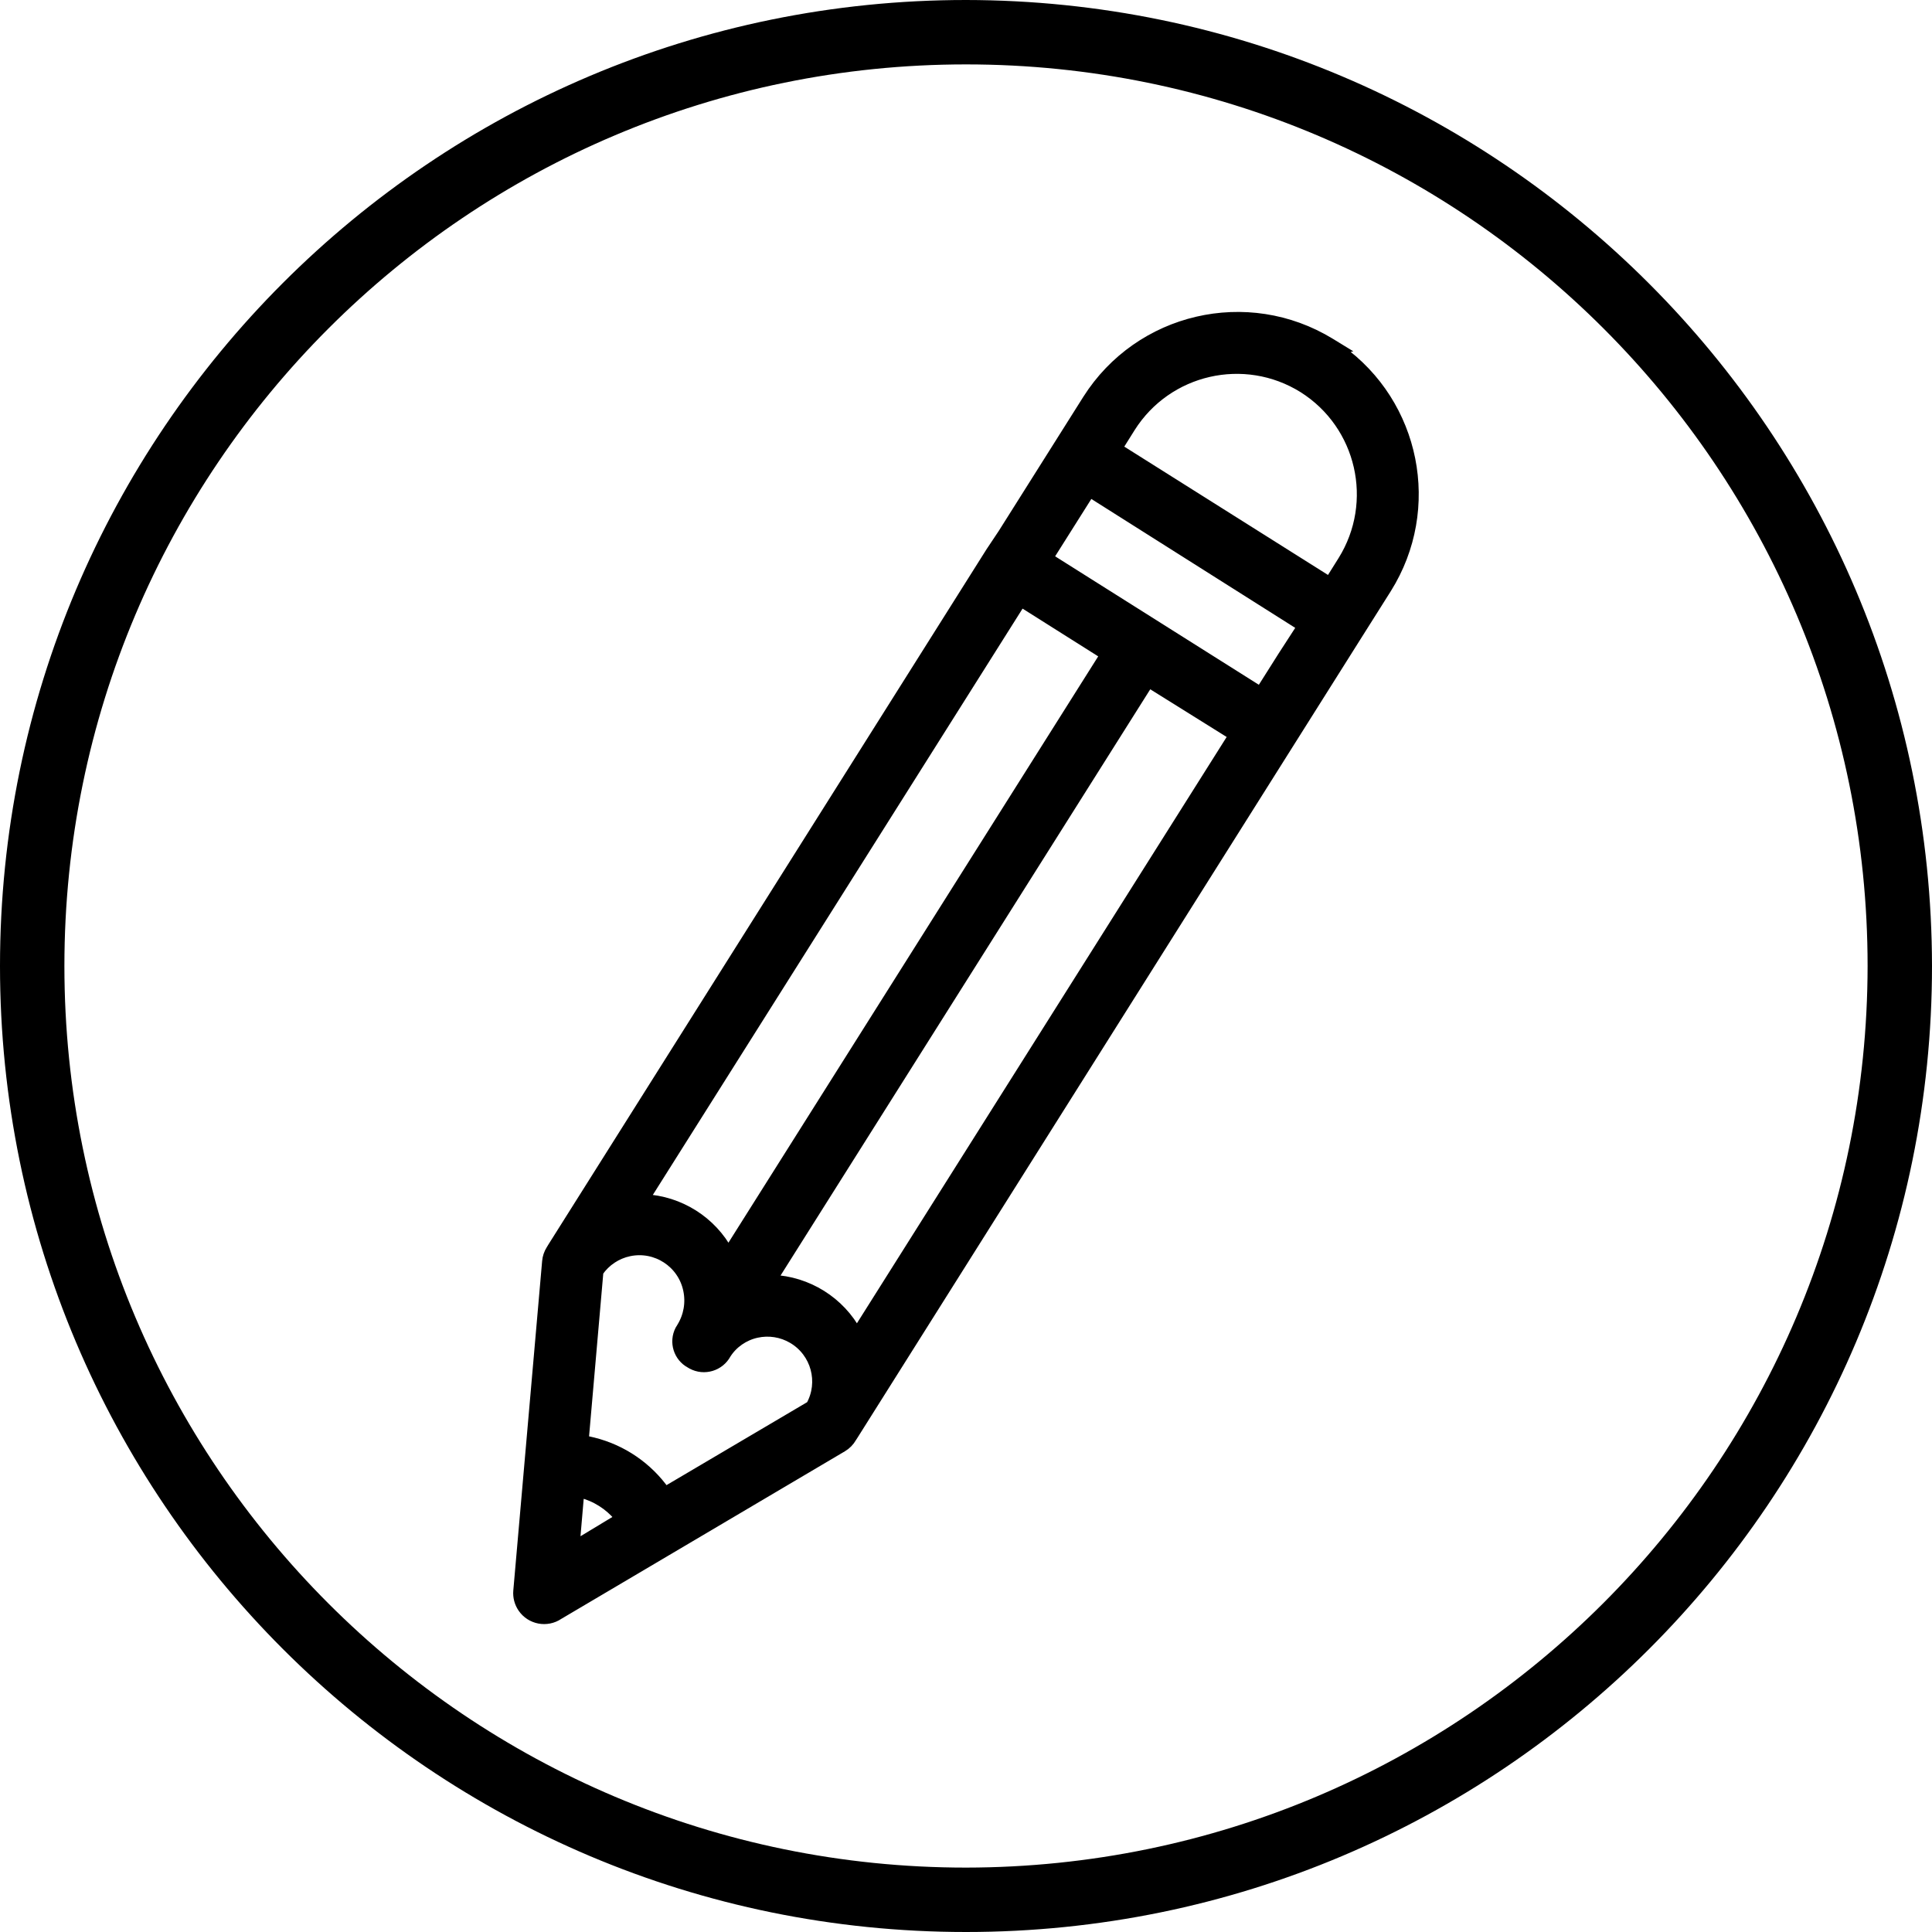
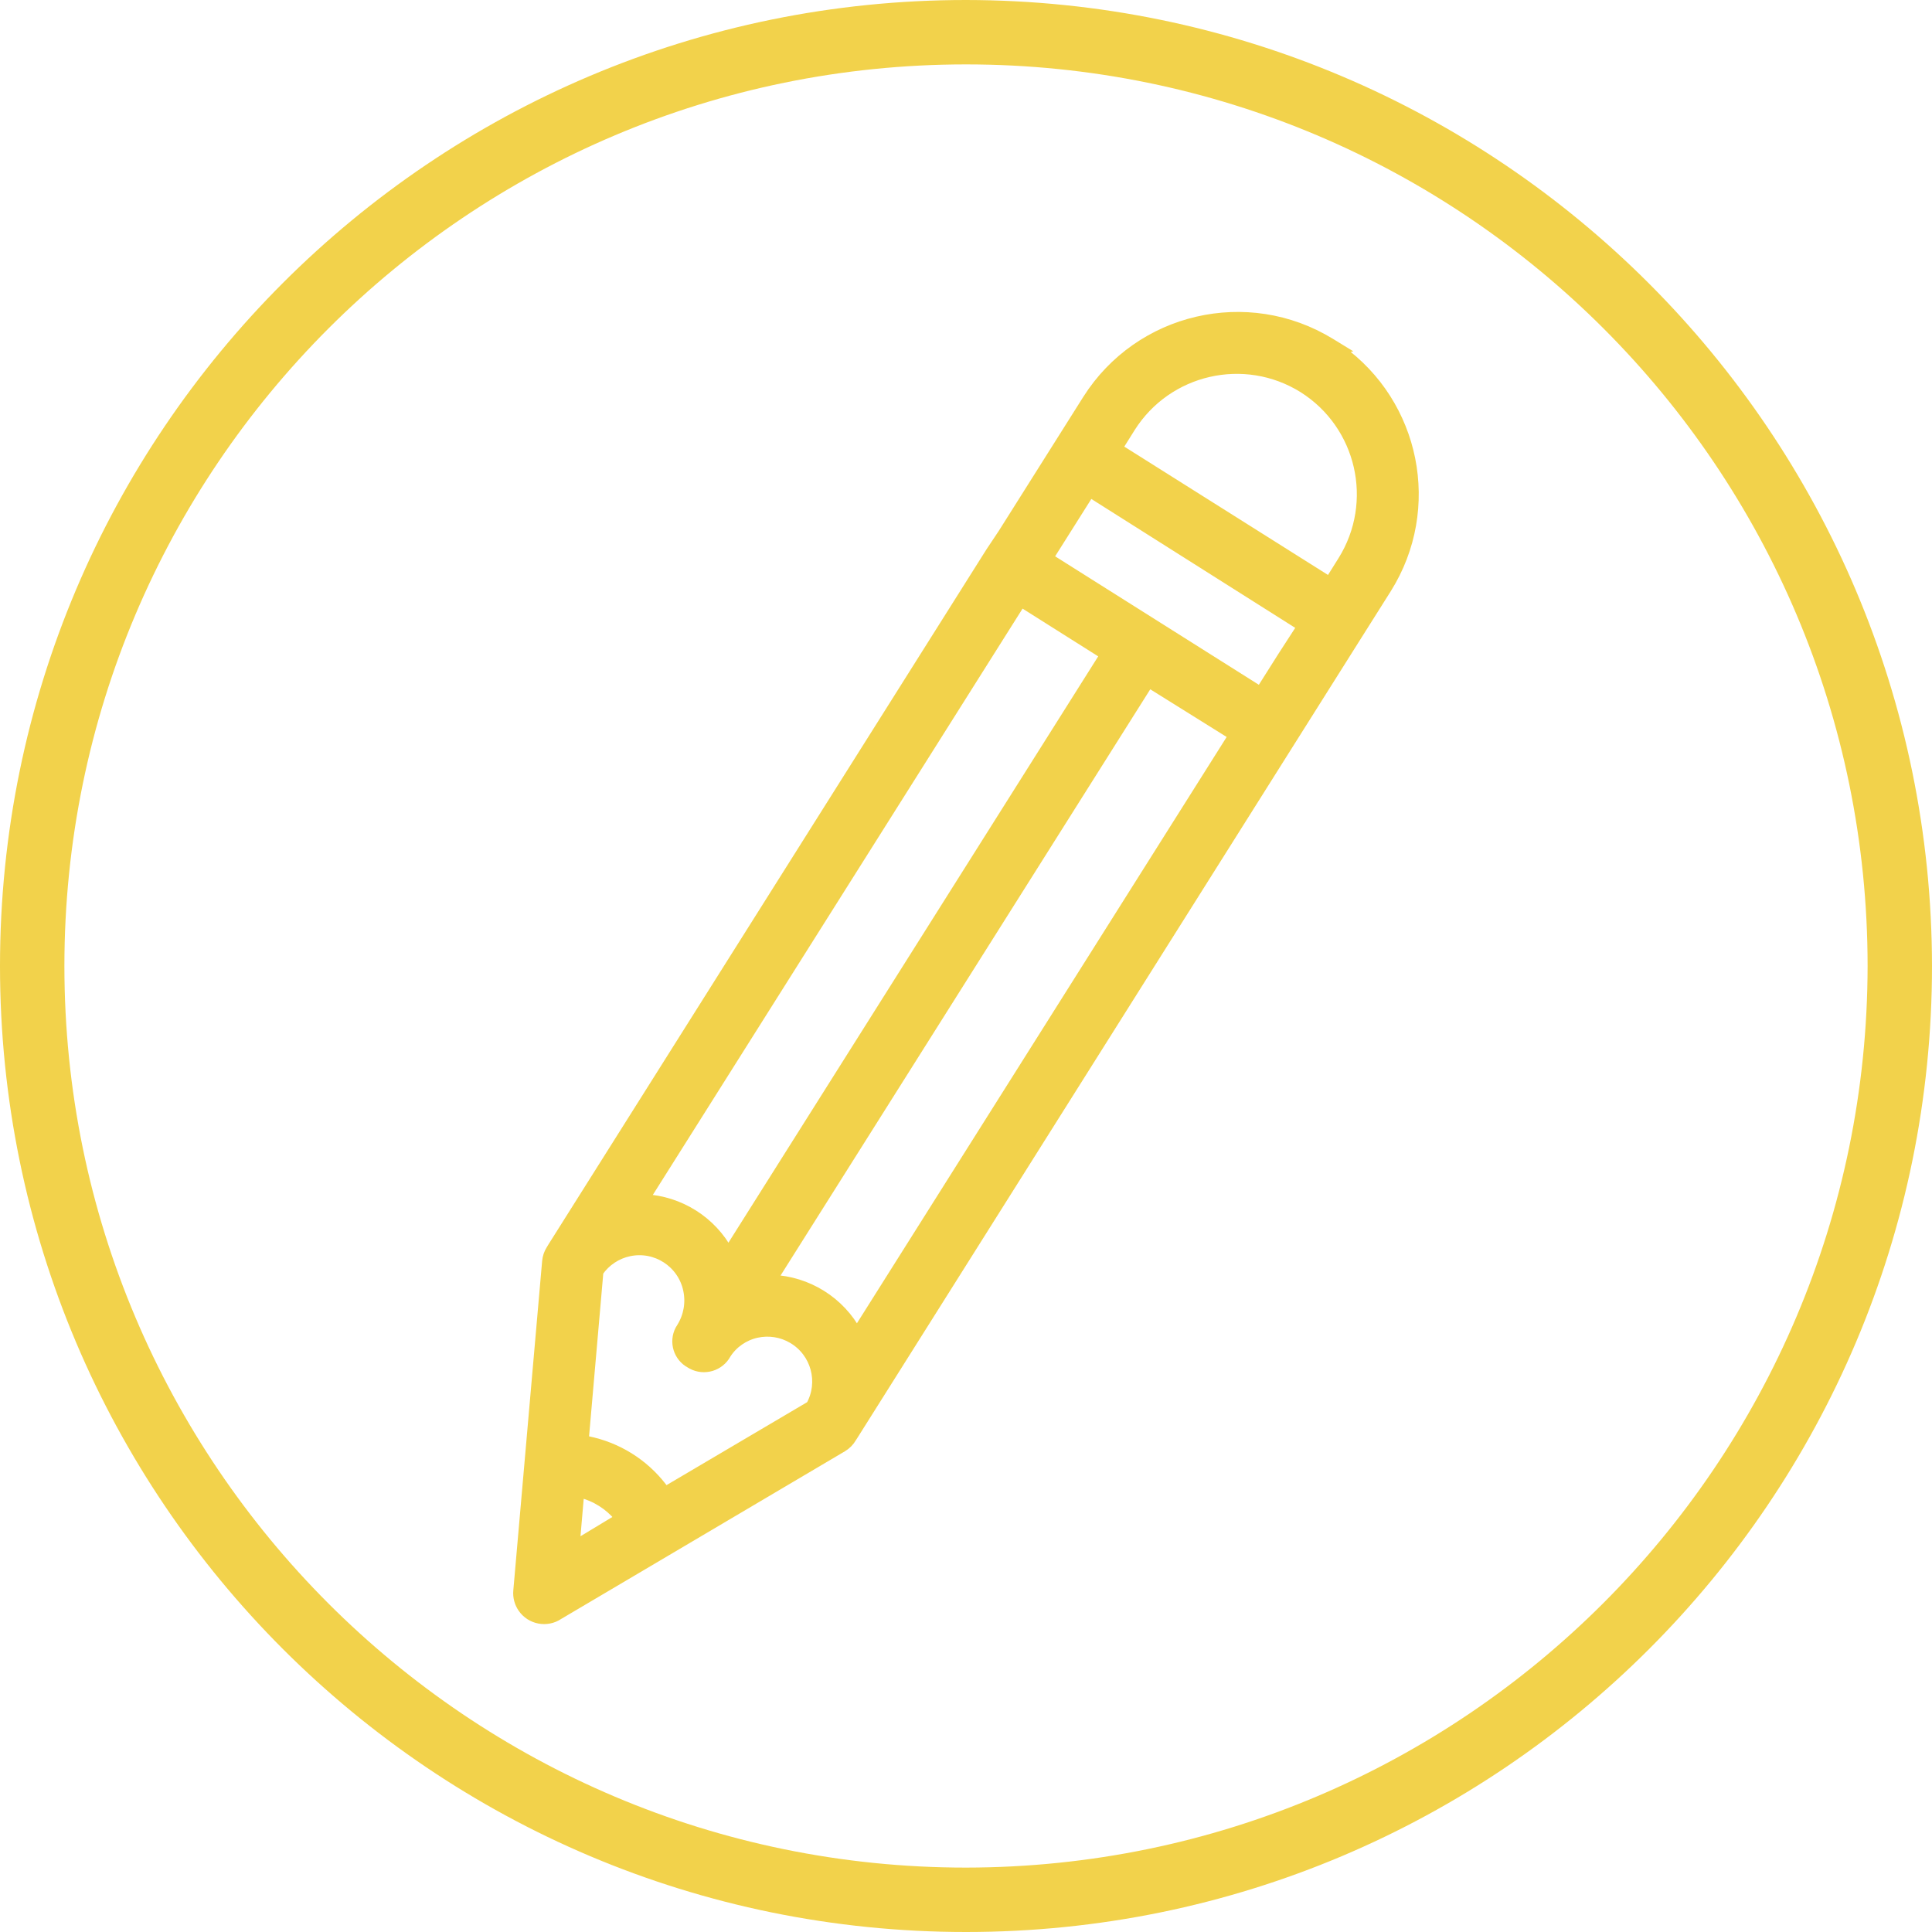
<svg xmlns="http://www.w3.org/2000/svg" width="480px" height="480px" viewBox="0 0 480 480" version="1.1">
  <g id="Page-1" stroke="none" stroke-width="1" fill="none" fill-rule="evenodd">
-     <g id="pencil" fill="#000000" fill-rule="nonzero">
+     <g id="pencil" fill="#f2d24b" fill-rule="nonzero">
      <path d="M240,0 C107.452,0 0,107.452 0,240 C0,372.548 107.452,480 240,480 C372.548,480 480,372.548 480,240 C479.85,107.514 372.486,0.15 240,0 Z M240,464 C116.288,464 16,363.712 16,240 C16,116.288 116.288,16 240,16 C363.712,16 464,116.288 464,240 C463.859,363.653 363.653,463.859 240,464 Z" id="Shape" />
-       <path d="M332.759,86.863 C351.643,100.335 356.936,126.317 344.503,146.177 L336.864,158.283 L320.596,184.1 L211.931,356.613 L211.596,357.128 C211.042,358.111 210.238,358.929 209.267,359.5 L138.807,401.132 C135.87,403.133 131.868,402.375 129.867,399.438 C129.03,398.21 128.644,396.729 128.775,395.25 L135.937,313.4 C136.026,312.375 136.36,311.387 136.899,310.539 L137.386,309.738 L246.129,137.177 L249.181,132.6 L270.19,99.278 C283.081,78.913 309.929,72.662 330.49,85.238 L333.034,86.794 L332.759,86.863 Z M253.663,149.485 L160.042,297.941 C168.836,298.365 176.782,303.38 180.949,311.134 L274.569,162.68 L253.663,149.485 Z M142.764,384.015 L154.055,377.193 C153.983,377.1 153.904,376.998 153.817,376.887 C151.35,373.909 147.996,371.797 144.312,370.872 L143.901,370.793 L142.764,384.015 Z M201.47,349.262 C204.734,343.41 202.75,335.99 196.949,332.563 C194.243,330.963 191.03,330.452 187.96,331.133 C184.82,331.826 182.084,333.739 180.402,336.371 C178.764,339.417 174.965,340.559 171.916,338.919 C171.79,338.851 171.666,338.779 171.545,338.702 C168.565,337.116 167.413,333.42 168.975,330.42 C169.105,330.171 169.252,329.93 169.371,329.767 C171.091,326.987 171.669,323.651 170.984,320.45 C169.577,313.752 163.007,309.464 156.309,310.871 C153.201,311.524 150.466,313.345 148.665,315.951 L145.009,357.874 C145.803,358.009 146.592,358.175 147.375,358.371 C154.627,360.177 160.97,364.538 165.253,370.63 L201.47,349.262 Z M212.87,331.156 L306.488,182.704 L285.384,169.533 L191.772,317.975 C200.631,318.33 208.664,323.349 212.87,331.156 Z M323.531,155.611 L270.749,122.237 L260.42,138.606 L313.146,171.855 L318.754,162.985 L318.761,162.974 L323.531,155.611 Z M333.621,139.322 C342.713,124.735 338.317,105.542 323.788,96.369 C309.2,87.275 290.006,91.671 280.832,106.203 L277.606,111.354 L330.331,144.569 L333.621,139.322 Z" id="Shape" stroke="#000000" stroke-width="2.5" />
+       <path d="M332.759,86.863 C351.643,100.335 356.936,126.317 344.503,146.177 L336.864,158.283 L320.596,184.1 L211.931,356.613 L211.596,357.128 C211.042,358.111 210.238,358.929 209.267,359.5 L138.807,401.132 C135.87,403.133 131.868,402.375 129.867,399.438 C129.03,398.21 128.644,396.729 128.775,395.25 L135.937,313.4 C136.026,312.375 136.36,311.387 136.899,310.539 L137.386,309.738 L246.129,137.177 L249.181,132.6 L270.19,99.278 C283.081,78.913 309.929,72.662 330.49,85.238 L333.034,86.794 L332.759,86.863 Z M253.663,149.485 L160.042,297.941 C168.836,298.365 176.782,303.38 180.949,311.134 L274.569,162.68 L253.663,149.485 Z M142.764,384.015 L154.055,377.193 C153.983,377.1 153.904,376.998 153.817,376.887 C151.35,373.909 147.996,371.797 144.312,370.872 L143.901,370.793 L142.764,384.015 Z M201.47,349.262 C204.734,343.41 202.75,335.99 196.949,332.563 C194.243,330.963 191.03,330.452 187.96,331.133 C184.82,331.826 182.084,333.739 180.402,336.371 C178.764,339.417 174.965,340.559 171.916,338.919 C171.79,338.851 171.666,338.779 171.545,338.702 C168.565,337.116 167.413,333.42 168.975,330.42 C169.105,330.171 169.252,329.93 169.371,329.767 C171.091,326.987 171.669,323.651 170.984,320.45 C169.577,313.752 163.007,309.464 156.309,310.871 C153.201,311.524 150.466,313.345 148.665,315.951 L145.009,357.874 C145.803,358.009 146.592,358.175 147.375,358.371 C154.627,360.177 160.97,364.538 165.253,370.63 L201.47,349.262 Z M212.87,331.156 L306.488,182.704 L285.384,169.533 L191.772,317.975 C200.631,318.33 208.664,323.349 212.87,331.156 Z M323.531,155.611 L270.749,122.237 L260.42,138.606 L313.146,171.855 L318.754,162.985 L318.761,162.974 L323.531,155.611 Z M333.621,139.322 C342.713,124.735 338.317,105.542 323.788,96.369 C309.2,87.275 290.006,91.671 280.832,106.203 L277.606,111.354 L330.331,144.569 L333.621,139.322 Z" id="Shape" stroke="#f2d24b" stroke-width="2.5" />
    </g>
  </g>
</svg>
